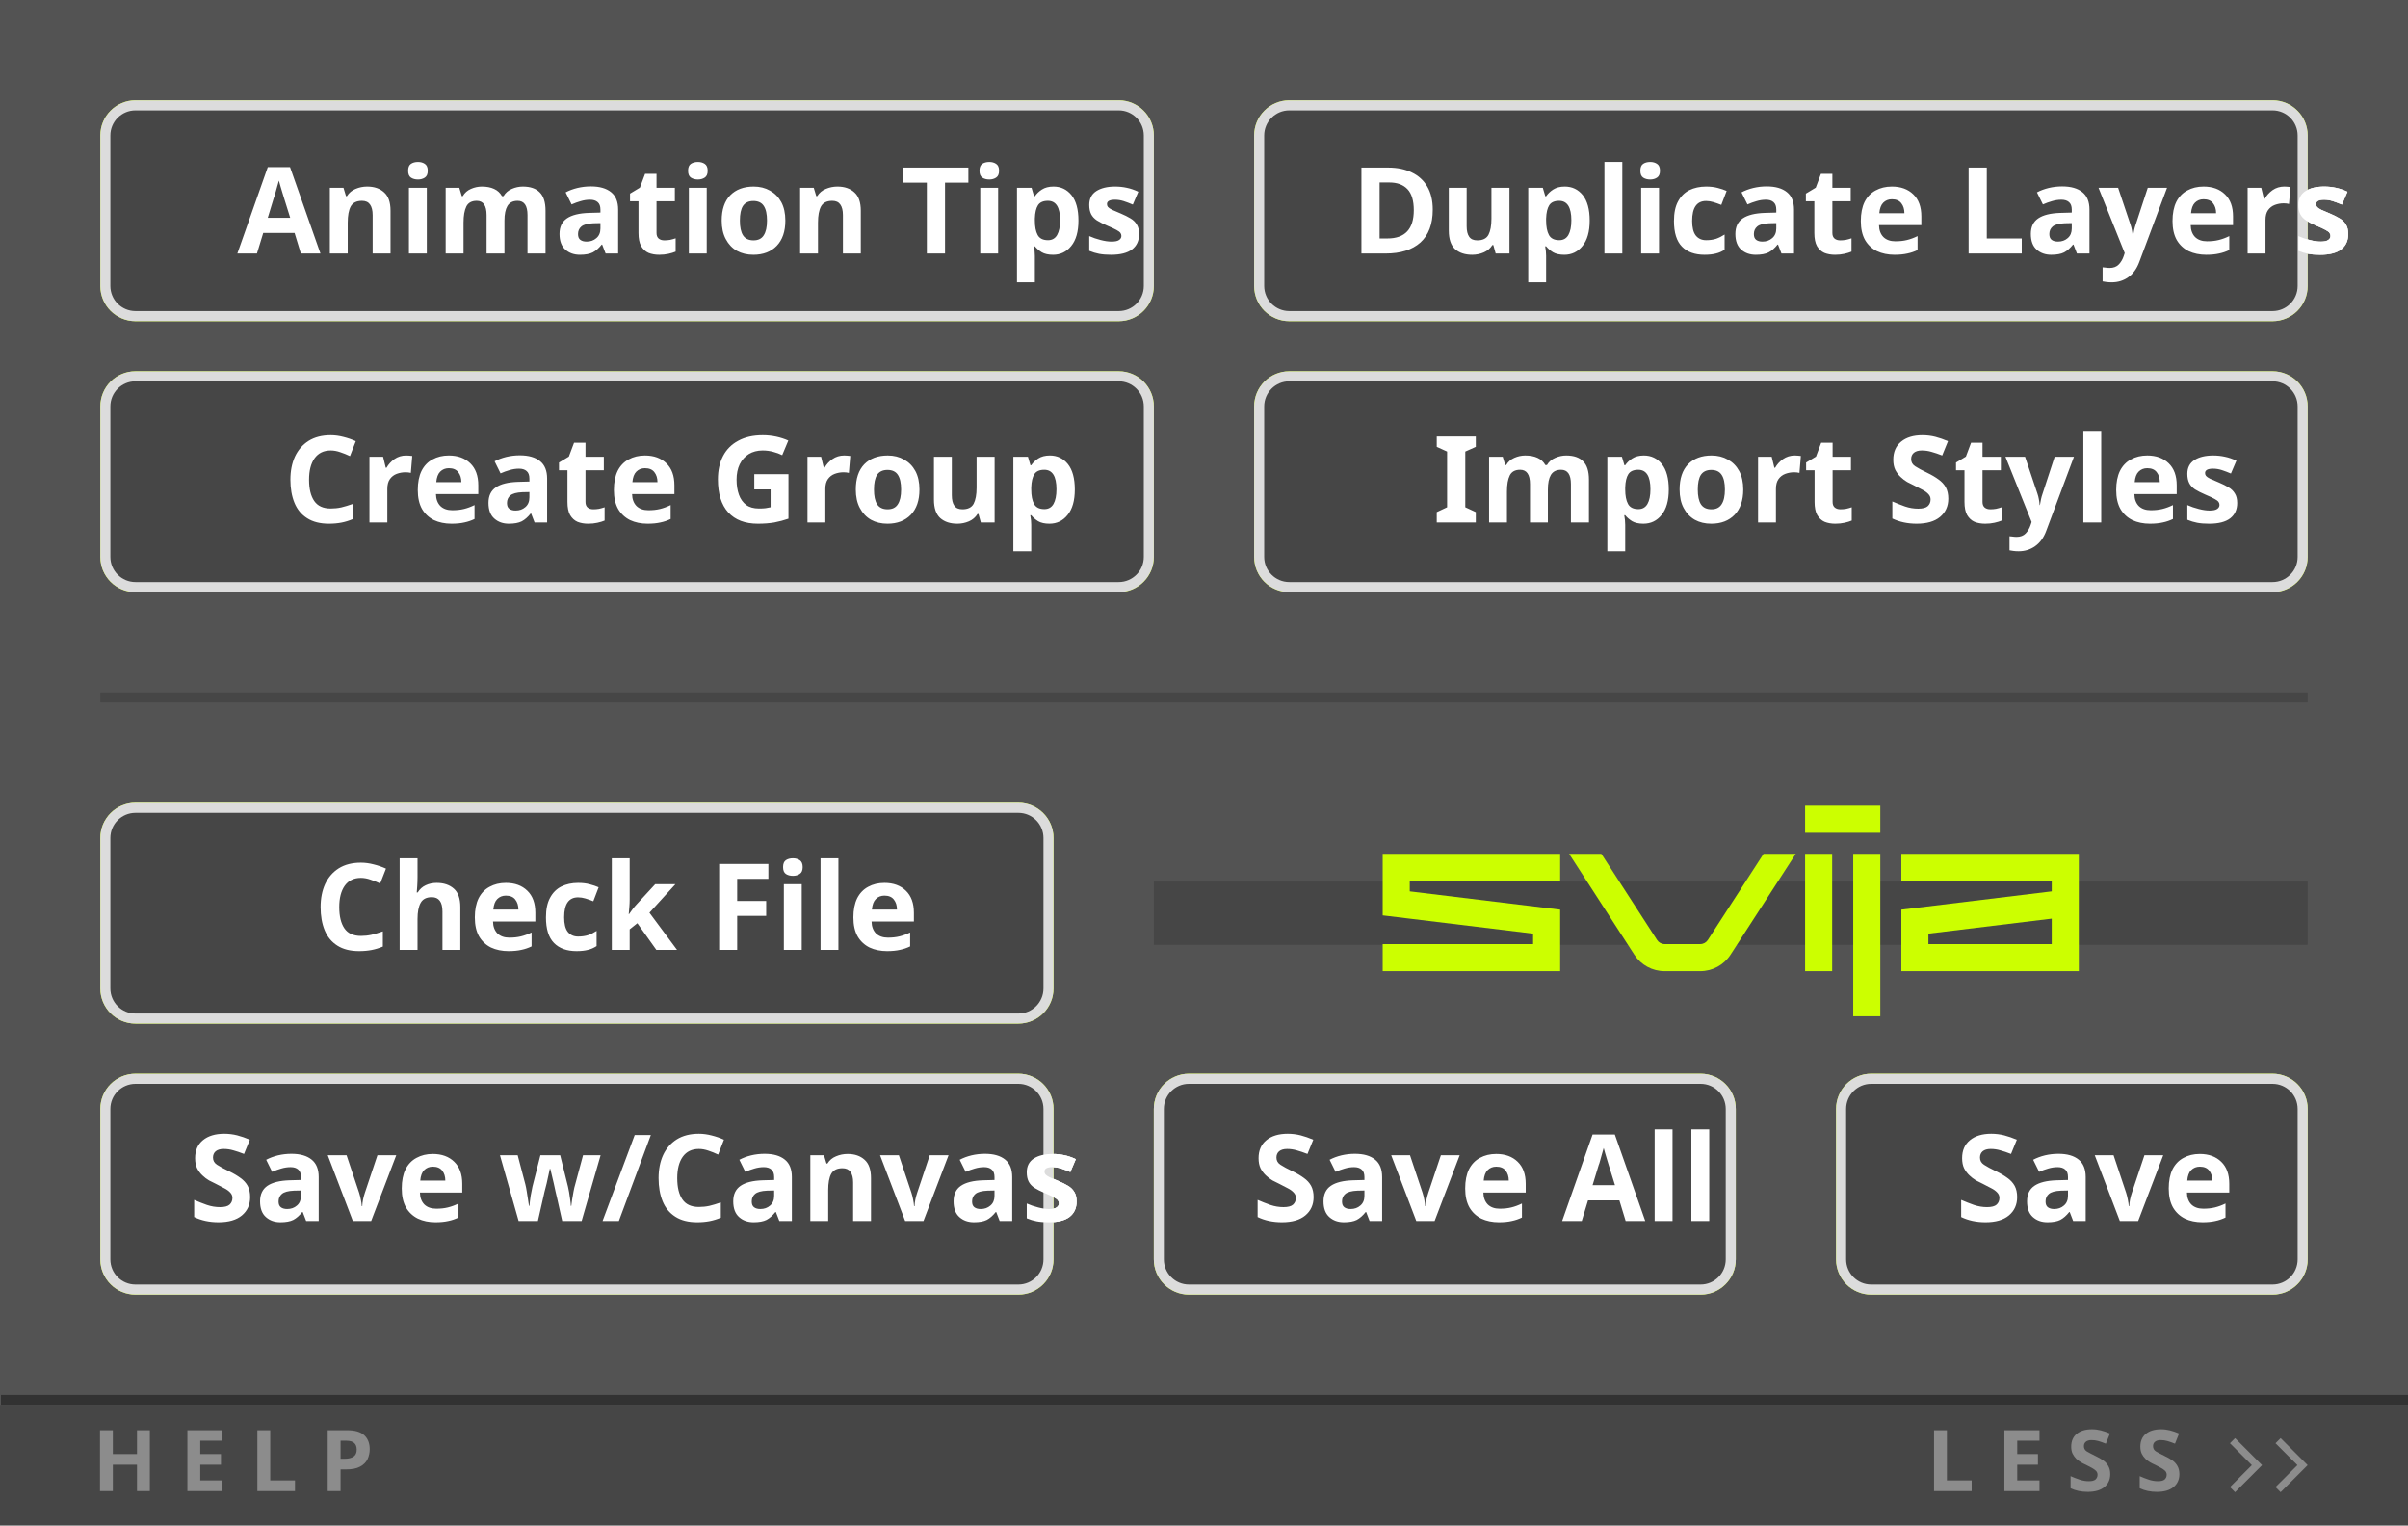
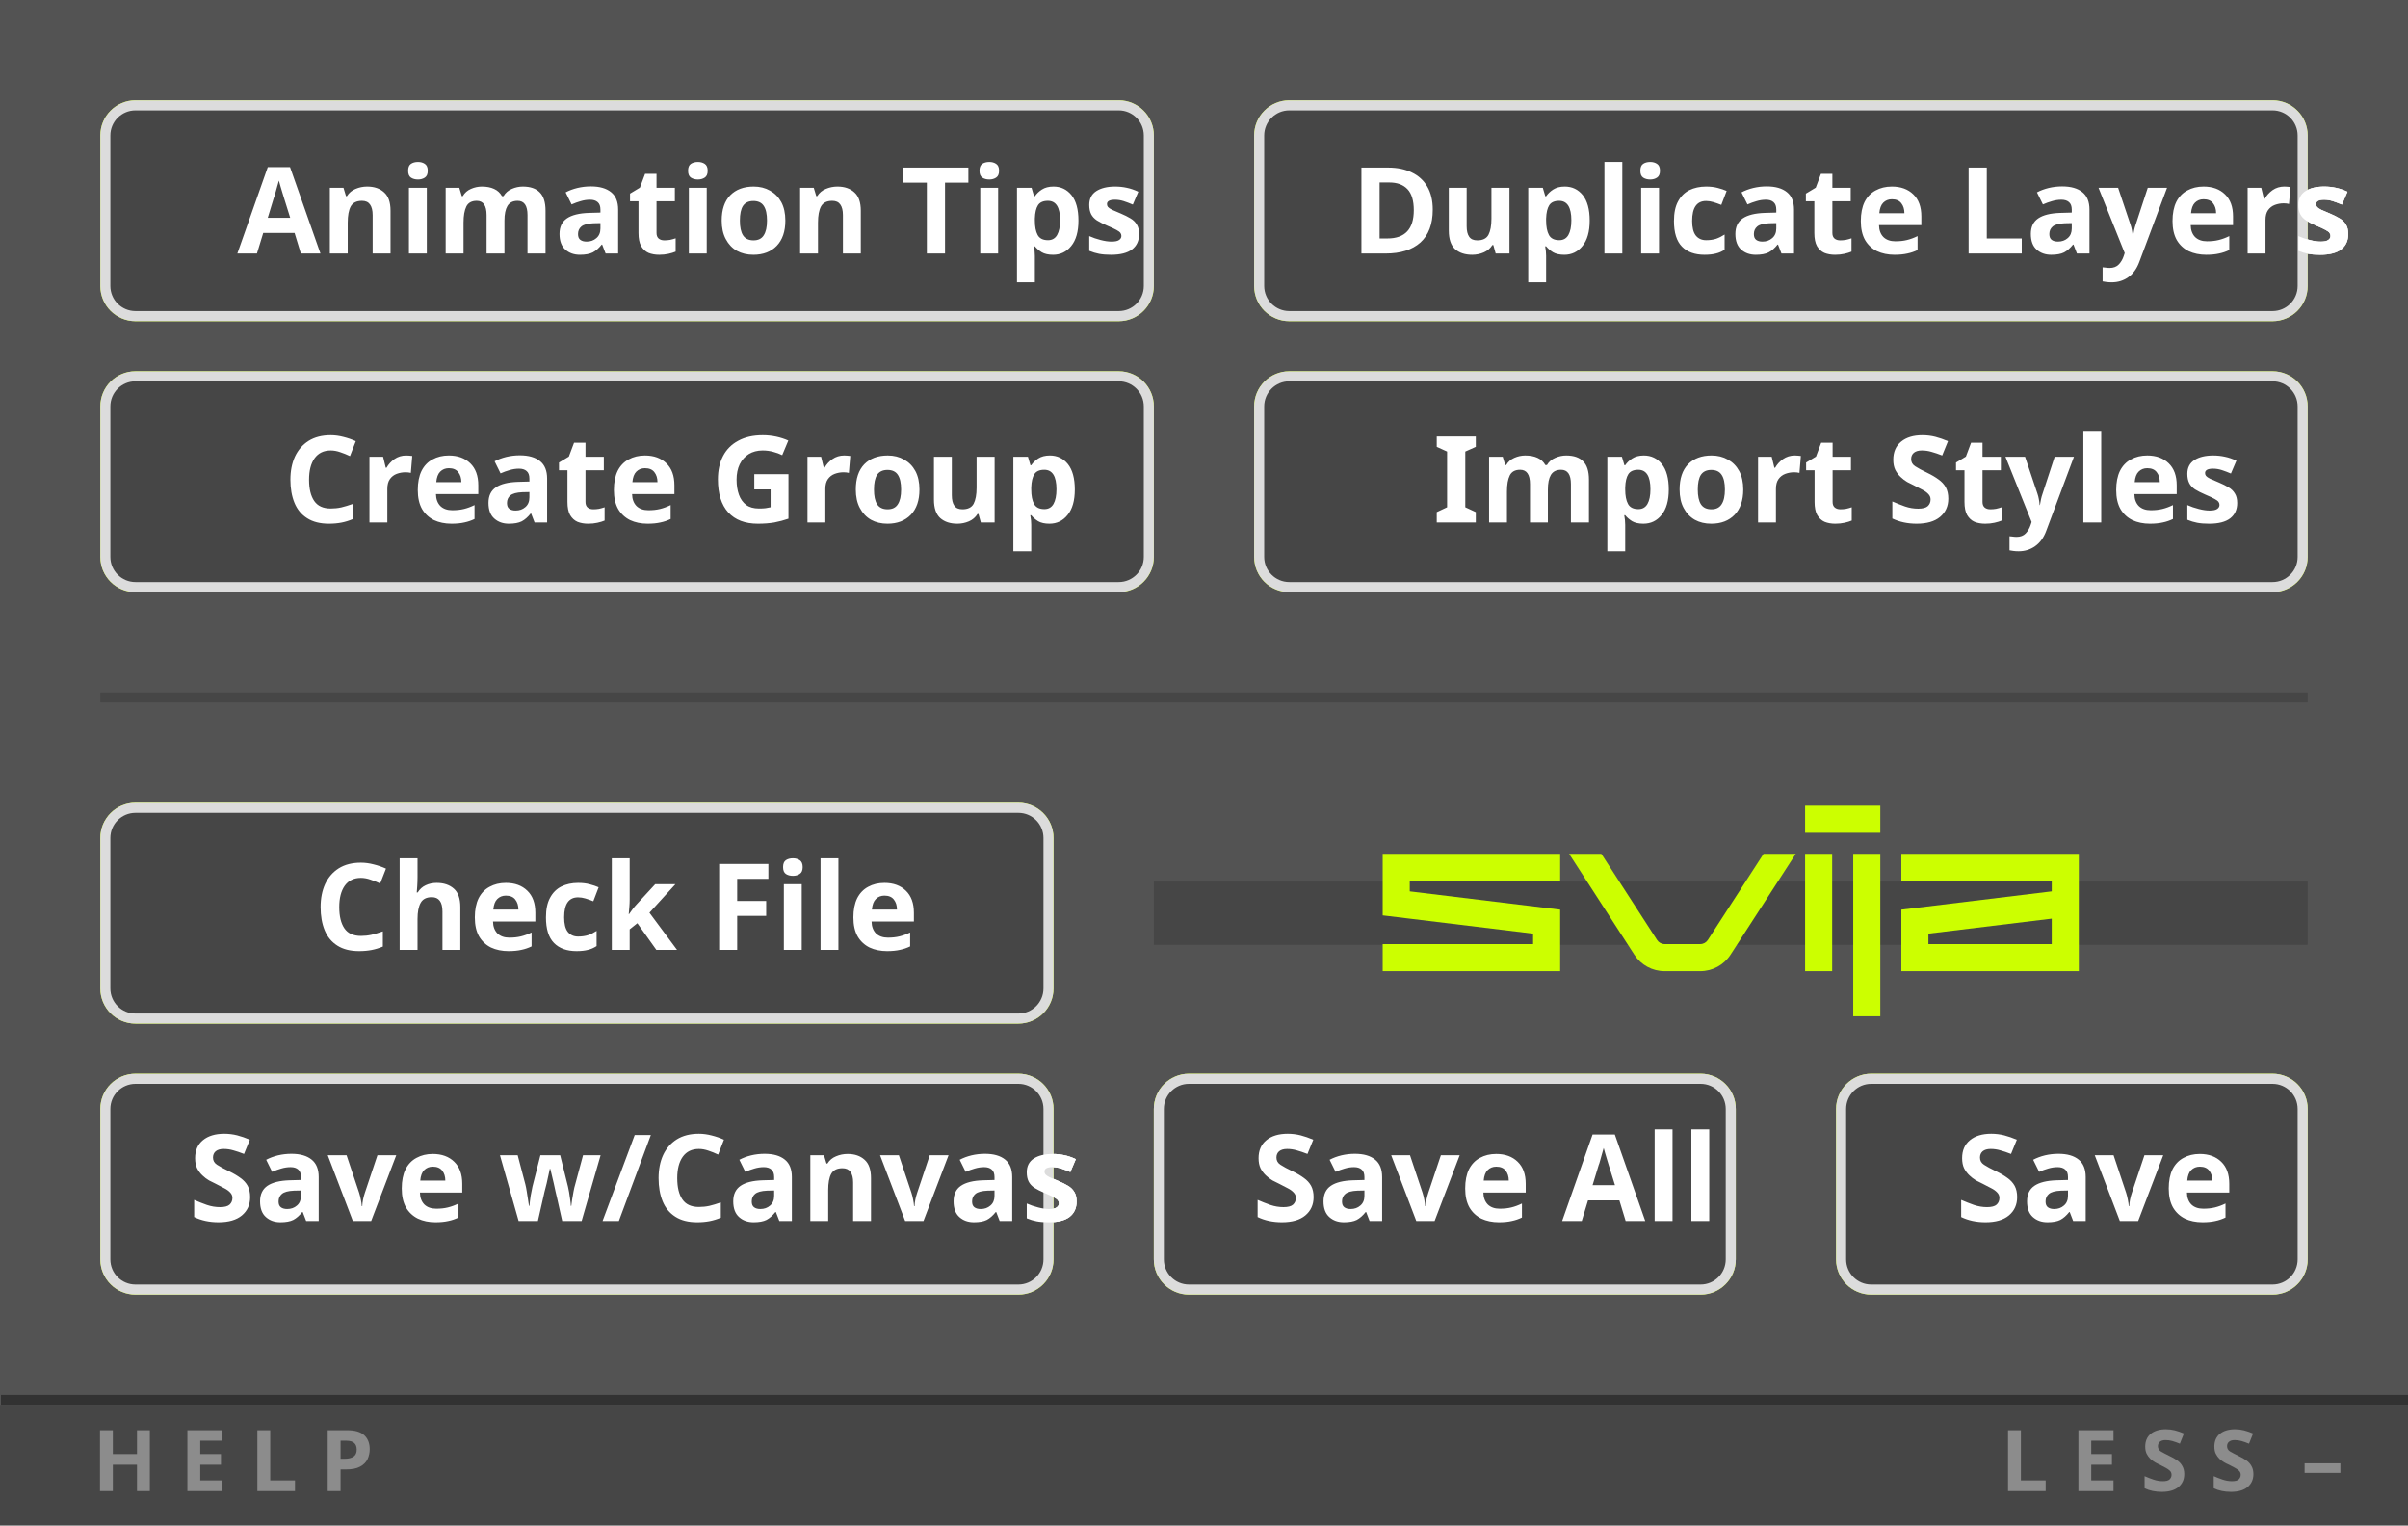
<svg xmlns="http://www.w3.org/2000/svg" xmlns:xlink="http://www.w3.org/1999/xlink" viewBox="0 0 240 152">
  <defs>
    <style>
      .cls-1 {
        fill: #f0f0f0;
      }

      .cls-1, .cls-2, .cls-3, .cls-4 {
        font-size: 12px;
      }

      .cls-1, .cls-2, .cls-3, .cls-4, .cls-5 {
        font-family: SourceSansPro-SemiBold, 'Source Sans Pro';
        font-weight: 600;
      }

      .cls-2 {
        fill: #fff;
      }

      .cls-6 {
        fill: #323232;
      }

-       .cls-7, .cls-5 {
-         fill: #8c8c8c;
+       .cls-7 {
+         fill: #cf0;
      }

      .cls-8 {
-         fill: #cf0;
+         fill: #dcdcdc;
      }

      .cls-9 {
-         fill: #dcdcdc;
+         fill: #464646;
      }

      .cls-10 {
-         fill: #464646;
+         fill: #535353;
      }

      .cls-11 {
-         fill: #535353;
+         fill: #646464;
      }

      .cls-12 {
-         fill: #646464;
+         fill: #787878;
      }

      .cls-13 {
-         fill: #787878;
-       }
- 
-       .cls-14 {
        fill: #505050;
      }

      .cls-3 {
        fill: #aaa;
      }

      .cls-4 {
        fill: #c8c8c8;
      }

      .cls-5 {
+         fill: #8c8c8c;
        font-size: 8.5px;
      }

-       .cls-15 {
+       .cls-14 {
        opacity: 0;
      }
    </style>
  </defs>
  <g id="content_" data-name="content »">
    <g id="background">
-       <rect class="cls-11" width="240" height="152" />
+       <rect class="cls-10" width="240" height="152" />
    </g>
    <g id="bottom_bar_stroke" data-name="bottom bar stroke">
      <rect class="cls-6" x=".096" y="139" width="239.904" height="1" />
    </g>
    <g id="logo_bar_bar_bottom_bar" data-name="logo bar, bar &amp;amp; bottom bar">
      <g>
-         <rect class="cls-10" x="115" y="87.85" width="115" height="6.3" />
-         <rect class="cls-10" x="10" y="69" width="220" height="1" />
-       </g>
-       <rect class="cls-10" x="0" y="140" width="240" height="12" />
+         <rect class="cls-9" x="115" y="87.85" width="115" height="6.3" />
+         <rect class="cls-9" x="10" y="69" width="220" height="1" />
+       </g>
+       <rect class="cls-9" x="0" y="140" width="240" height="12" />
    </g>
    <g id="bottom_bar_text" data-name="bottom bar text">
-       <text class="cls-5" transform="translate(191.996 148.582)">
-         <tspan x="0" y="0">L E S S</tspan>
-       </text>
-       <path class="cls-7" d="M227.304,148.692l-.51-.51,2.183-2.182-2.183-2.182,.51-.51,2.692,2.691-2.692,2.692Zm-1.849-2.692l-2.691-2.691-.51,.51,2.182,2.182-2.182,2.182,.51,.51,2.691-2.692Z" />
+       <text class="cls-5" transform="translate(199.372 148.582)">
+         <tspan x="0" y="0">L E S S  –</tspan>
+       </text>
      <text class="cls-5" transform="translate(9.201 148.582)">
        <tspan x="0" y="0">H E L P</tspan>
      </text>
    </g>
    <g id="logo_right_help" data-name="logo &amp;amp; right help">
-       <path class="cls-8" d="M182.608,85.084h-2.698v11.692h2.698v-11.692Zm4.797-4.797h-7.495v2.698h7.495v-2.698Zm0,4.797h-2.698v16.189h2.698v-16.189Zm-31.907,11.692h-17.688v-2.698h14.99v-1.043l-14.99-1.82v-6.131h17.688v2.698h-14.99v1.042l14.99,1.82v6.131Zm51.693-11.692h-17.688v2.698h14.99v1.042l-14.99,1.82v6.131h17.688v-11.692Zm-14.99,7.951l12.291-1.493v2.535h-12.291v-1.043Zm-16.433-7.951l-5.55,8.581c-.167,.259-.451,.413-.759,.413h-3.547c-.308,0-.592-.154-.759-.413l-5.55-8.581h-3.213l6.497,10.046c.666,1.031,1.797,1.646,3.024,1.646h3.547c1.227,0,2.358-.615,3.024-1.646l6.497-10.046h-3.213Z" />
+       <path class="cls-7" d="M182.608,85.084h-2.698v11.692h2.698v-11.692Zm4.797-4.797h-7.495v2.698h7.495v-2.698Zm0,4.797h-2.698v16.189h2.698v-16.189Zm-31.907,11.692h-17.688v-2.698h14.99v-1.043l-14.99-1.82v-6.131h17.688v2.698h-14.99v1.042l14.99,1.82v6.131Zm51.693-11.692h-17.688v2.698h14.99v1.042l-14.99,1.82v6.131h17.688v-11.692Zm-14.99,7.951l12.291-1.493v2.535h-12.291v-1.043Zm-16.433-7.951l-5.55,8.581c-.167,.259-.451,.413-.759,.413h-3.547c-.308,0-.592-.154-.759-.413l-5.55-8.581h-3.213l6.497,10.046c.666,1.031,1.797,1.646,3.024,1.646h3.547c1.227,0,2.358-.615,3.024-1.646l6.497-10.046h-3.213Z" />
    </g>
  </g>
  <g id="buttons_" data-name="buttons »">
    <g id="bottom_stroke" data-name="bottom stroke">
      <g>
-         <path class="cls-13" d="M226.5,129h-40c-1.93,0-3.5-1.57-3.5-3.5v-15c0-1.93,1.57-3.5,3.5-3.5h40c1.93,0,3.5,1.57,3.5,3.5v15c0,1.93-1.57,3.5-3.5,3.5Z" />
-         <path class="cls-13" d="M101.5,129H13.5c-1.93,0-3.5-1.57-3.5-3.5v-15c0-1.93,1.57-3.5,3.5-3.5H101.5c1.93,0,3.5,1.57,3.5,3.5v15c0,1.93-1.57,3.5-3.5,3.5Z" />
-         <path class="cls-13" d="M101.5,102H13.5c-1.93,0-3.5-1.57-3.5-3.5v-15c0-1.93,1.57-3.5,3.5-3.5H101.5c1.93,0,3.5,1.57,3.5,3.5v15c0,1.93-1.57,3.5-3.5,3.5Z" />
-         <path class="cls-13" d="M169.5,129h-51c-1.93,0-3.5-1.57-3.5-3.5v-15c0-1.93,1.57-3.5,3.5-3.5h51c1.93,0,3.5,1.57,3.5,3.5v15c0,1.93-1.57,3.5-3.5,3.5Z" />
+         <path class="cls-12" d="M226.5,129h-40c-1.93,0-3.5-1.57-3.5-3.5v-15c0-1.93,1.57-3.5,3.5-3.5h40c1.93,0,3.5,1.57,3.5,3.5v15c0,1.93-1.57,3.5-3.5,3.5Z" />
+         <path class="cls-12" d="M101.5,129H13.5c-1.93,0-3.5-1.57-3.5-3.5v-15c0-1.93,1.57-3.5,3.5-3.5H101.5c1.93,0,3.5,1.57,3.5,3.5v15c0,1.93-1.57,3.5-3.5,3.5Z" />
+         <path class="cls-12" d="M101.5,102H13.5c-1.93,0-3.5-1.57-3.5-3.5v-15c0-1.93,1.57-3.5,3.5-3.5H101.5c1.93,0,3.5,1.57,3.5,3.5v15c0,1.93-1.57,3.5-3.5,3.5Z" />
+         <path class="cls-12" d="M169.5,129h-51c-1.93,0-3.5-1.57-3.5-3.5v-15c0-1.93,1.57-3.5,3.5-3.5h51c1.93,0,3.5,1.57,3.5,3.5v15c0,1.93-1.57,3.5-3.5,3.5Z" />
      </g>
    </g>
    <g id="bottom_fill" data-name="bottom fill">
-       <rect class="cls-10" x="184" y="108" width="45" height="20" rx="2.5" ry="2.5" />
-       <rect class="cls-10" x="11" y="108" width="93" height="20" rx="2.5" ry="2.5" />
-       <rect class="cls-10" x="116" y="108" width="56" height="20" rx="2.5" ry="2.5" />
-       <rect class="cls-10" x="11" y="81" width="93" height="20" rx="2.5" ry="2.5" />
+       <rect class="cls-9" x="184" y="108" width="45" height="20" rx="2.5" ry="2.5" />
+       <rect class="cls-9" x="11" y="108" width="93" height="20" rx="2.5" ry="2.5" />
+       <rect class="cls-9" x="116" y="108" width="56" height="20" rx="2.5" ry="2.5" />
+       <rect class="cls-9" x="11" y="81" width="93" height="20" rx="2.5" ry="2.5" />
    </g>
    <g id="bottom_label" data-name="bottom label">
      <text class="cls-4" transform="translate(31.251 94.653)">
        <tspan x="0" y="0">Check File</tspan>
      </text>
      <text class="cls-4" transform="translate(18.807 121.662)">
        <tspan x="0" y="0">Save w/Canvas</tspan>
      </text>
      <text class="cls-4" transform="translate(194.92 121.662)">
        <tspan x="0" y="0">Save</tspan>
      </text>
      <text class="cls-4" transform="translate(124.798 121.662)">
        <tspan x="0" y="0">Save All</tspan>
      </text>
    </g>
    <g id="top_stroke" data-name="top stroke">
      <g>
-         <rect class="cls-12" x="125" y="10" width="105" height="22" rx="3.5" ry="3.5" />
-         <rect class="cls-12" x="125" y="37" width="105" height="22" rx="3.5" ry="3.5" />
-         <rect class="cls-12" x="10" y="10" width="105" height="22" rx="3.5" ry="3.5" />
-         <rect class="cls-12" x="10" y="37" width="105" height="22" rx="3.5" ry="3.5" />
+         <rect class="cls-11" x="125" y="10" width="105" height="22" rx="3.5" ry="3.5" />
+         <rect class="cls-11" x="125" y="37" width="105" height="22" rx="3.5" ry="3.5" />
+         <rect class="cls-11" x="10" y="10" width="105" height="22" rx="3.5" ry="3.5" />
+         <rect class="cls-11" x="10" y="37" width="105" height="22" rx="3.5" ry="3.5" />
      </g>
    </g>
    <g id="top_fill" data-name="top fill">
      <g>
-         <rect class="cls-14" x="126" y="11" width="103" height="20" rx="2.5" ry="2.5" />
-         <rect class="cls-14" x="126" y="38" width="103" height="20" rx="2.5" ry="2.5" />
-         <rect class="cls-14" x="11" y="11" width="103" height="20" rx="2.5" ry="2.5" />
-         <rect class="cls-14" x="11" y="38" width="103" height="20" rx="2.5" ry="2.5" />
+         <rect class="cls-13" x="126" y="11" width="103" height="20" rx="2.5" ry="2.5" />
+         <rect class="cls-13" x="126" y="38" width="103" height="20" rx="2.5" ry="2.5" />
+         <rect class="cls-13" x="11" y="11" width="103" height="20" rx="2.5" ry="2.5" />
+         <rect class="cls-13" x="11" y="38" width="103" height="20" rx="2.5" ry="2.5" />
      </g>
    </g>
    <g id="top_label" data-name="top label">
      <text class="cls-3" transform="translate(134.613 25.262)">
        <tspan x="0" y="0">Duplicate Layers</tspan>
      </text>
      <text class="cls-3" transform="translate(23.657 25.262)">
        <tspan x="0" y="0">Animation Tips</tspan>
      </text>
      <text class="cls-3" transform="translate(28.241 52.062)">
        <tspan x="0" y="0">Create Group</tspan>
      </text>
      <text class="cls-3" transform="translate(142.808 52.062)">
        <tspan x="0" y="0">Import Styles</tspan>
      </text>
    </g>
  </g>
  <g id="mouseover_" data-name="mouseover »">
    <g id="mouseover_1" data-name="mouseover 1">
      <g id="mov1-10">
-         <path class="cls-8" d="M226.5,129h-40c-1.93,0-3.5-1.57-3.5-3.5v-15c0-1.93,1.57-3.5,3.5-3.5h40c1.93,0,3.5,1.57,3.5,3.5v15c0,1.93-1.57,3.5-3.5,3.5Z" />
-         <rect class="cls-10" x="184" y="108" width="45" height="20" rx="2.5" ry="2.5" />
+         <path class="cls-7" d="M226.5,129h-40c-1.93,0-3.5-1.57-3.5-3.5v-15c0-1.93,1.57-3.5,3.5-3.5h40c1.93,0,3.5,1.57,3.5,3.5v15c0,1.93-1.57,3.5-3.5,3.5Z" />
+         <rect class="cls-9" x="184" y="108" width="45" height="20" rx="2.5" ry="2.5" />
        <text class="cls-1" transform="translate(194.92 121.662)">
          <tspan x="0" y="0">Save</tspan>
        </text>
      </g>
-       <g id="mov1-9">
-         <path class="cls-8" d="M169.5,129h-51c-1.93,0-3.5-1.57-3.5-3.5v-15c0-1.93,1.57-3.5,3.5-3.5h51c1.93,0,3.5,1.57,3.5,3.5v15c0,1.93-1.57,3.5-3.5,3.5Z" />
-         <rect class="cls-10" x="116" y="108" width="56" height="20" rx="2.5" ry="2.5" />
+       <g id="mov1-09">
+         <path class="cls-7" d="M169.5,129h-51c-1.93,0-3.5-1.57-3.5-3.5v-15c0-1.93,1.57-3.5,3.5-3.5h51c1.93,0,3.5,1.57,3.5,3.5v15c0,1.93-1.57,3.5-3.5,3.5Z" />
+         <rect class="cls-9" x="116" y="108" width="56" height="20" rx="2.5" ry="2.5" />
        <text class="cls-1" transform="translate(124.798 121.662)">
          <tspan x="0" y="0">Save All</tspan>
        </text>
      </g>
-       <g id="mov1-8">
-         <path class="cls-8" d="M101.5,129H13.5c-1.93,0-3.5-1.57-3.5-3.5v-15c0-1.93,1.57-3.5,3.5-3.5H101.5c1.93,0,3.5,1.57,3.5,3.5v15c0,1.93-1.57,3.5-3.5,3.5Z" />
-         <rect class="cls-10" x="11" y="108" width="93" height="20" rx="2.5" ry="2.5" />
+       <g id="mov1-08">
+         <path class="cls-7" d="M101.5,129H13.5c-1.93,0-3.5-1.57-3.5-3.5v-15c0-1.93,1.57-3.5,3.5-3.5H101.5c1.93,0,3.5,1.57,3.5,3.5v15c0,1.93-1.57,3.5-3.5,3.5Z" />
+         <rect class="cls-9" x="11" y="108" width="93" height="20" rx="2.5" ry="2.5" />
        <text class="cls-1" transform="translate(18.807 121.662)">
          <tspan x="0" y="0">Save w/Canvas</tspan>
        </text>
      </g>
-       <g id="mov1-7">
-         <path class="cls-8" d="M101.5,102H13.5c-1.93,0-3.5-1.57-3.5-3.5v-15c0-1.93,1.57-3.5,3.5-3.5H101.5c1.93,0,3.5,1.57,3.5,3.5v15c0,1.93-1.57,3.5-3.5,3.5Z" />
-         <rect class="cls-10" x="11" y="81" width="93" height="20" rx="2.5" ry="2.5" />
+       <g id="mov1-07">
+         <path class="cls-7" d="M101.5,102H13.5c-1.93,0-3.5-1.57-3.5-3.5v-15c0-1.93,1.57-3.5,3.5-3.5H101.5c1.93,0,3.5,1.57,3.5,3.5v15c0,1.93-1.57,3.5-3.5,3.5Z" />
+         <rect class="cls-9" x="11" y="81" width="93" height="20" rx="2.5" ry="2.5" />
        <text class="cls-1" transform="translate(31.251 94.653)">
          <tspan x="0" y="0">Check File</tspan>
        </text>
      </g>
-       <g id="mov1-6">
-         <rect class="cls-8" x="125" y="37" width="105" height="22" rx="3.5" ry="3.5" />
-         <rect class="cls-10" x="126" y="38" width="103" height="20" rx="2.5" ry="2.5" />
+       <g id="mov1-06">
+         <rect class="cls-7" x="125" y="37" width="105" height="22" rx="3.5" ry="3.5" />
+         <rect class="cls-9" x="126" y="38" width="103" height="20" rx="2.5" ry="2.5" />
        <text class="cls-1" transform="translate(142.808 52.062)">
          <tspan x="0" y="0">Import Styles</tspan>
        </text>
      </g>
-       <g id="mov1-5">
-         <rect class="cls-8" x="10" y="37" width="105" height="22" rx="3.5" ry="3.5" />
-         <rect class="cls-10" x="11" y="38" width="103" height="20" rx="2.5" ry="2.5" />
+       <g id="mov1-05">
+         <rect class="cls-7" x="10" y="37" width="105" height="22" rx="3.5" ry="3.5" />
+         <rect class="cls-9" x="11" y="38" width="103" height="20" rx="2.5" ry="2.5" />
        <text class="cls-1" transform="translate(28.241 52.062)">
          <tspan x="0" y="0">Create Group</tspan>
        </text>
      </g>
-       <g id="mov1-4">
-         <rect class="cls-8" x="125" y="10" width="105" height="22" rx="3.5" ry="3.5" />
-         <rect class="cls-10" x="126" y="11" width="103" height="20" rx="2.5" ry="2.5" />
+       <g id="mov1-04">
+         <rect class="cls-7" x="125" y="10" width="105" height="22" rx="3.5" ry="3.5" />
+         <rect class="cls-9" x="126" y="11" width="103" height="20" rx="2.5" ry="2.5" />
        <text class="cls-1" transform="translate(134.613 25.262)">
          <tspan x="0" y="0">Duplicate Layers</tspan>
        </text>
      </g>
-       <g id="mov1-3">
-         <rect class="cls-8" x="10" y="10" width="105" height="22" rx="3.5" ry="3.5" />
-         <rect class="cls-10" x="11" y="11" width="103" height="20" rx="2.5" ry="2.5" />
+       <g id="mov1-03">
+         <rect class="cls-7" x="10" y="10" width="105" height="22" rx="3.5" ry="3.5" />
+         <rect class="cls-9" x="11" y="11" width="103" height="20" rx="2.5" ry="2.5" />
        <text class="cls-1" transform="translate(23.657 25.262)">
          <tspan x="0" y="0">Animation Tips</tspan>
        </text>
      </g>
    </g>
  </g>
  <g id="mousedowns_" data-name="mousedowns »">
    <g id="mousedown_1" data-name="mousedown 1">
      <g id="mod1-10">
-         <path class="cls-9" d="M226.5,129h-40c-1.93,0-3.5-1.57-3.5-3.5v-15c0-1.93,1.57-3.5,3.5-3.5h40c1.93,0,3.5,1.57,3.5,3.5v15c0,1.93-1.57,3.5-3.5,3.5Z" />
-         <rect class="cls-10" x="184" y="108" width="45" height="20" rx="2.5" ry="2.5" />
+         <path class="cls-8" d="M226.5,129h-40c-1.93,0-3.5-1.57-3.5-3.5v-15c0-1.93,1.57-3.5,3.5-3.5h40c1.93,0,3.5,1.57,3.5,3.5v15c0,1.93-1.57,3.5-3.5,3.5Z" />
+         <rect class="cls-9" x="184" y="108" width="45" height="20" rx="2.5" ry="2.5" />
        <text class="cls-2" transform="translate(194.92 121.662)">
          <tspan x="0" y="0">Save</tspan>
        </text>
      </g>
-       <g id="mod1-9">
-         <path class="cls-9" d="M169.5,129h-51c-1.93,0-3.5-1.57-3.5-3.5v-15c0-1.93,1.57-3.5,3.5-3.5h51c1.93,0,3.5,1.57,3.5,3.5v15c0,1.93-1.57,3.5-3.5,3.5Z" />
-         <rect class="cls-10" x="116" y="108" width="56" height="20" rx="2.5" ry="2.5" />
+       <g id="mod1-09">
+         <path class="cls-8" d="M169.5,129h-51c-1.93,0-3.5-1.57-3.5-3.5v-15c0-1.93,1.57-3.5,3.5-3.5h51c1.93,0,3.5,1.57,3.5,3.5v15c0,1.93-1.57,3.5-3.5,3.5Z" />
+         <rect class="cls-9" x="116" y="108" width="56" height="20" rx="2.5" ry="2.5" />
        <text class="cls-2" transform="translate(124.798 121.662)">
          <tspan x="0" y="0">Save All</tspan>
        </text>
      </g>
-       <g id="mod1-8">
-         <path class="cls-9" d="M101.5,129H13.5c-1.93,0-3.5-1.57-3.5-3.5v-15c0-1.93,1.57-3.5,3.5-3.5H101.5c1.93,0,3.5,1.57,3.5,3.5v15c0,1.93-1.57,3.5-3.5,3.5Z" />
-         <rect class="cls-10" x="11" y="108" width="93" height="20" rx="2.5" ry="2.5" />
+       <g id="mod1-08">
+         <path class="cls-8" d="M101.5,129H13.5c-1.93,0-3.5-1.57-3.5-3.5v-15c0-1.93,1.57-3.5,3.5-3.5H101.5c1.93,0,3.5,1.57,3.5,3.5v15c0,1.93-1.57,3.5-3.5,3.5Z" />
+         <rect class="cls-9" x="11" y="108" width="93" height="20" rx="2.5" ry="2.5" />
        <text class="cls-2" transform="translate(18.807 121.662)">
          <tspan x="0" y="0">Save w/Canvas</tspan>
        </text>
      </g>
-       <g id="mod1-7">
-         <path class="cls-9" d="M101.5,102H13.5c-1.93,0-3.5-1.57-3.5-3.5v-15c0-1.93,1.57-3.5,3.5-3.5H101.5c1.93,0,3.5,1.57,3.5,3.5v15c0,1.93-1.57,3.5-3.5,3.5Z" />
-         <rect class="cls-10" x="11" y="81" width="93" height="20" rx="2.5" ry="2.5" />
+       <g id="mod1-07">
+         <path class="cls-8" d="M101.5,102H13.5c-1.93,0-3.5-1.57-3.5-3.5v-15c0-1.93,1.57-3.5,3.5-3.5H101.5c1.93,0,3.5,1.57,3.5,3.5v15c0,1.93-1.57,3.5-3.5,3.5Z" />
+         <rect class="cls-9" x="11" y="81" width="93" height="20" rx="2.5" ry="2.5" />
        <text class="cls-2" transform="translate(31.251 94.653)">
          <tspan x="0" y="0">Check File</tspan>
        </text>
      </g>
-       <g id="mod1-6">
-         <rect class="cls-9" x="125" y="37" width="105" height="22" rx="3.5" ry="3.5" />
-         <rect class="cls-10" x="126" y="38" width="103" height="20" rx="2.5" ry="2.5" />
+       <g id="mod1-06">
+         <rect class="cls-8" x="125" y="37" width="105" height="22" rx="3.5" ry="3.5" />
+         <rect class="cls-9" x="126" y="38" width="103" height="20" rx="2.5" ry="2.5" />
        <text class="cls-2" transform="translate(142.808 52.062)">
          <tspan x="0" y="0">Import Styles</tspan>
        </text>
      </g>
-       <g id="mod1-5">
-         <rect class="cls-9" x="10" y="37" width="105" height="22" rx="3.5" ry="3.5" />
-         <rect class="cls-10" x="11" y="38" width="103" height="20" rx="2.5" ry="2.5" />
+       <g id="mod1-05">
+         <rect class="cls-8" x="10" y="37" width="105" height="22" rx="3.5" ry="3.5" />
+         <rect class="cls-9" x="11" y="38" width="103" height="20" rx="2.5" ry="2.5" />
        <text class="cls-2" transform="translate(28.241 52.062)">
          <tspan x="0" y="0">Create Group</tspan>
        </text>
      </g>
-       <g id="mod1-4">
-         <rect class="cls-9" x="125" y="10" width="105" height="22" rx="3.5" ry="3.5" />
-         <rect class="cls-10" x="126" y="11" width="103" height="20" rx="2.5" ry="2.5" />
+       <g id="mod1-04">
+         <rect class="cls-8" x="125" y="10" width="105" height="22" rx="3.5" ry="3.5" />
+         <rect class="cls-9" x="126" y="11" width="103" height="20" rx="2.5" ry="2.5" />
        <text class="cls-2" transform="translate(134.613 25.262)">
          <tspan x="0" y="0">Duplicate Layers</tspan>
        </text>
      </g>
-       <g id="mod1-3">
-         <rect class="cls-9" x="10" y="10" width="105" height="22" rx="3.5" ry="3.5" />
-         <rect class="cls-10" x="11" y="11" width="103" height="20" rx="2.5" ry="2.5" />
+       <g id="mod1-03">
+         <rect class="cls-8" x="10" y="10" width="105" height="22" rx="3.5" ry="3.5" />
+         <rect class="cls-9" x="11" y="11" width="103" height="20" rx="2.5" ry="2.5" />
        <text class="cls-2" transform="translate(23.657 25.262)">
          <tspan x="0" y="0">Animation Tips</tspan>
        </text>
      </g>
    </g>
  </g>
  <g id="ai_links_" data-name="ai links »">
    <g id="bottom_bar" data-name="bottom bar">
-       <a xlink:href="less.html">
-         <rect class="cls-15" x="160" y="139" width="80" height="13" />
+       <a xlink:href="javascript:openLink('less.html');">
+         <rect class="cls-14" x="160" y="139" width="80" height="13" />
      </a>
-       <a xlink:href="more-help.html">
-         <rect class="cls-15" x="0" y="139" width="42.24" height="13" />
+       <a xlink:href="javascript:openLink('moreHelp.html');">
+         <rect class="cls-14" x="0" y="139" width="42.24" height="13" />
      </a>
    </g>
  </g>
  <g id="listener_links_" data-name="listener links »">
    <g id="links1">
-       <rect id="link1-10" class="cls-15" x="178" y="104.5" width="55" height="27.5" />
-       <rect id="link1-09" class="cls-15" x="112" y="104.5" width="66" height="27.5" />
-       <rect id="link1-08" class="cls-15" x="7" y="104.5" width="101" height="27.5" />
-       <rect id="link1-07" class="cls-15" x="7" y="77" width="101" height="27.5" />
-       <rect id="link1-06" class="cls-15" x="122" y="34.5" width="111" height="27.5" />
-       <rect id="link1-05" class="cls-15" x="7" y="34.5" width="111" height="27.5" />
-       <rect id="link1-04" class="cls-15" x="122" y="7" width="111" height="27.5" />
-       <rect id="link1-03" class="cls-15" x="7" y="7" width="111" height="27.5" />
+       <rect id="link1-10" class="cls-14" x="178" y="104.5" width="55" height="27.5" />
+       <rect id="link1-09" class="cls-14" x="112" y="104.5" width="66" height="27.5" />
+       <rect id="link1-08" class="cls-14" x="7" y="104.5" width="101" height="27.5" />
+       <rect id="link1-07" class="cls-14" x="7" y="77" width="101" height="27.5" />
+       <rect id="link1-06" class="cls-14" x="122" y="34.5" width="111" height="27.5" />
+       <rect id="link1-05" class="cls-14" x="7" y="34.5" width="111" height="27.5" />
+       <rect id="link1-04" class="cls-14" x="122" y="7" width="111" height="27.5" />
+       <rect id="link1-03" class="cls-14" x="7" y="7" width="111" height="27.5" />
    </g>
  </g>
</svg>
